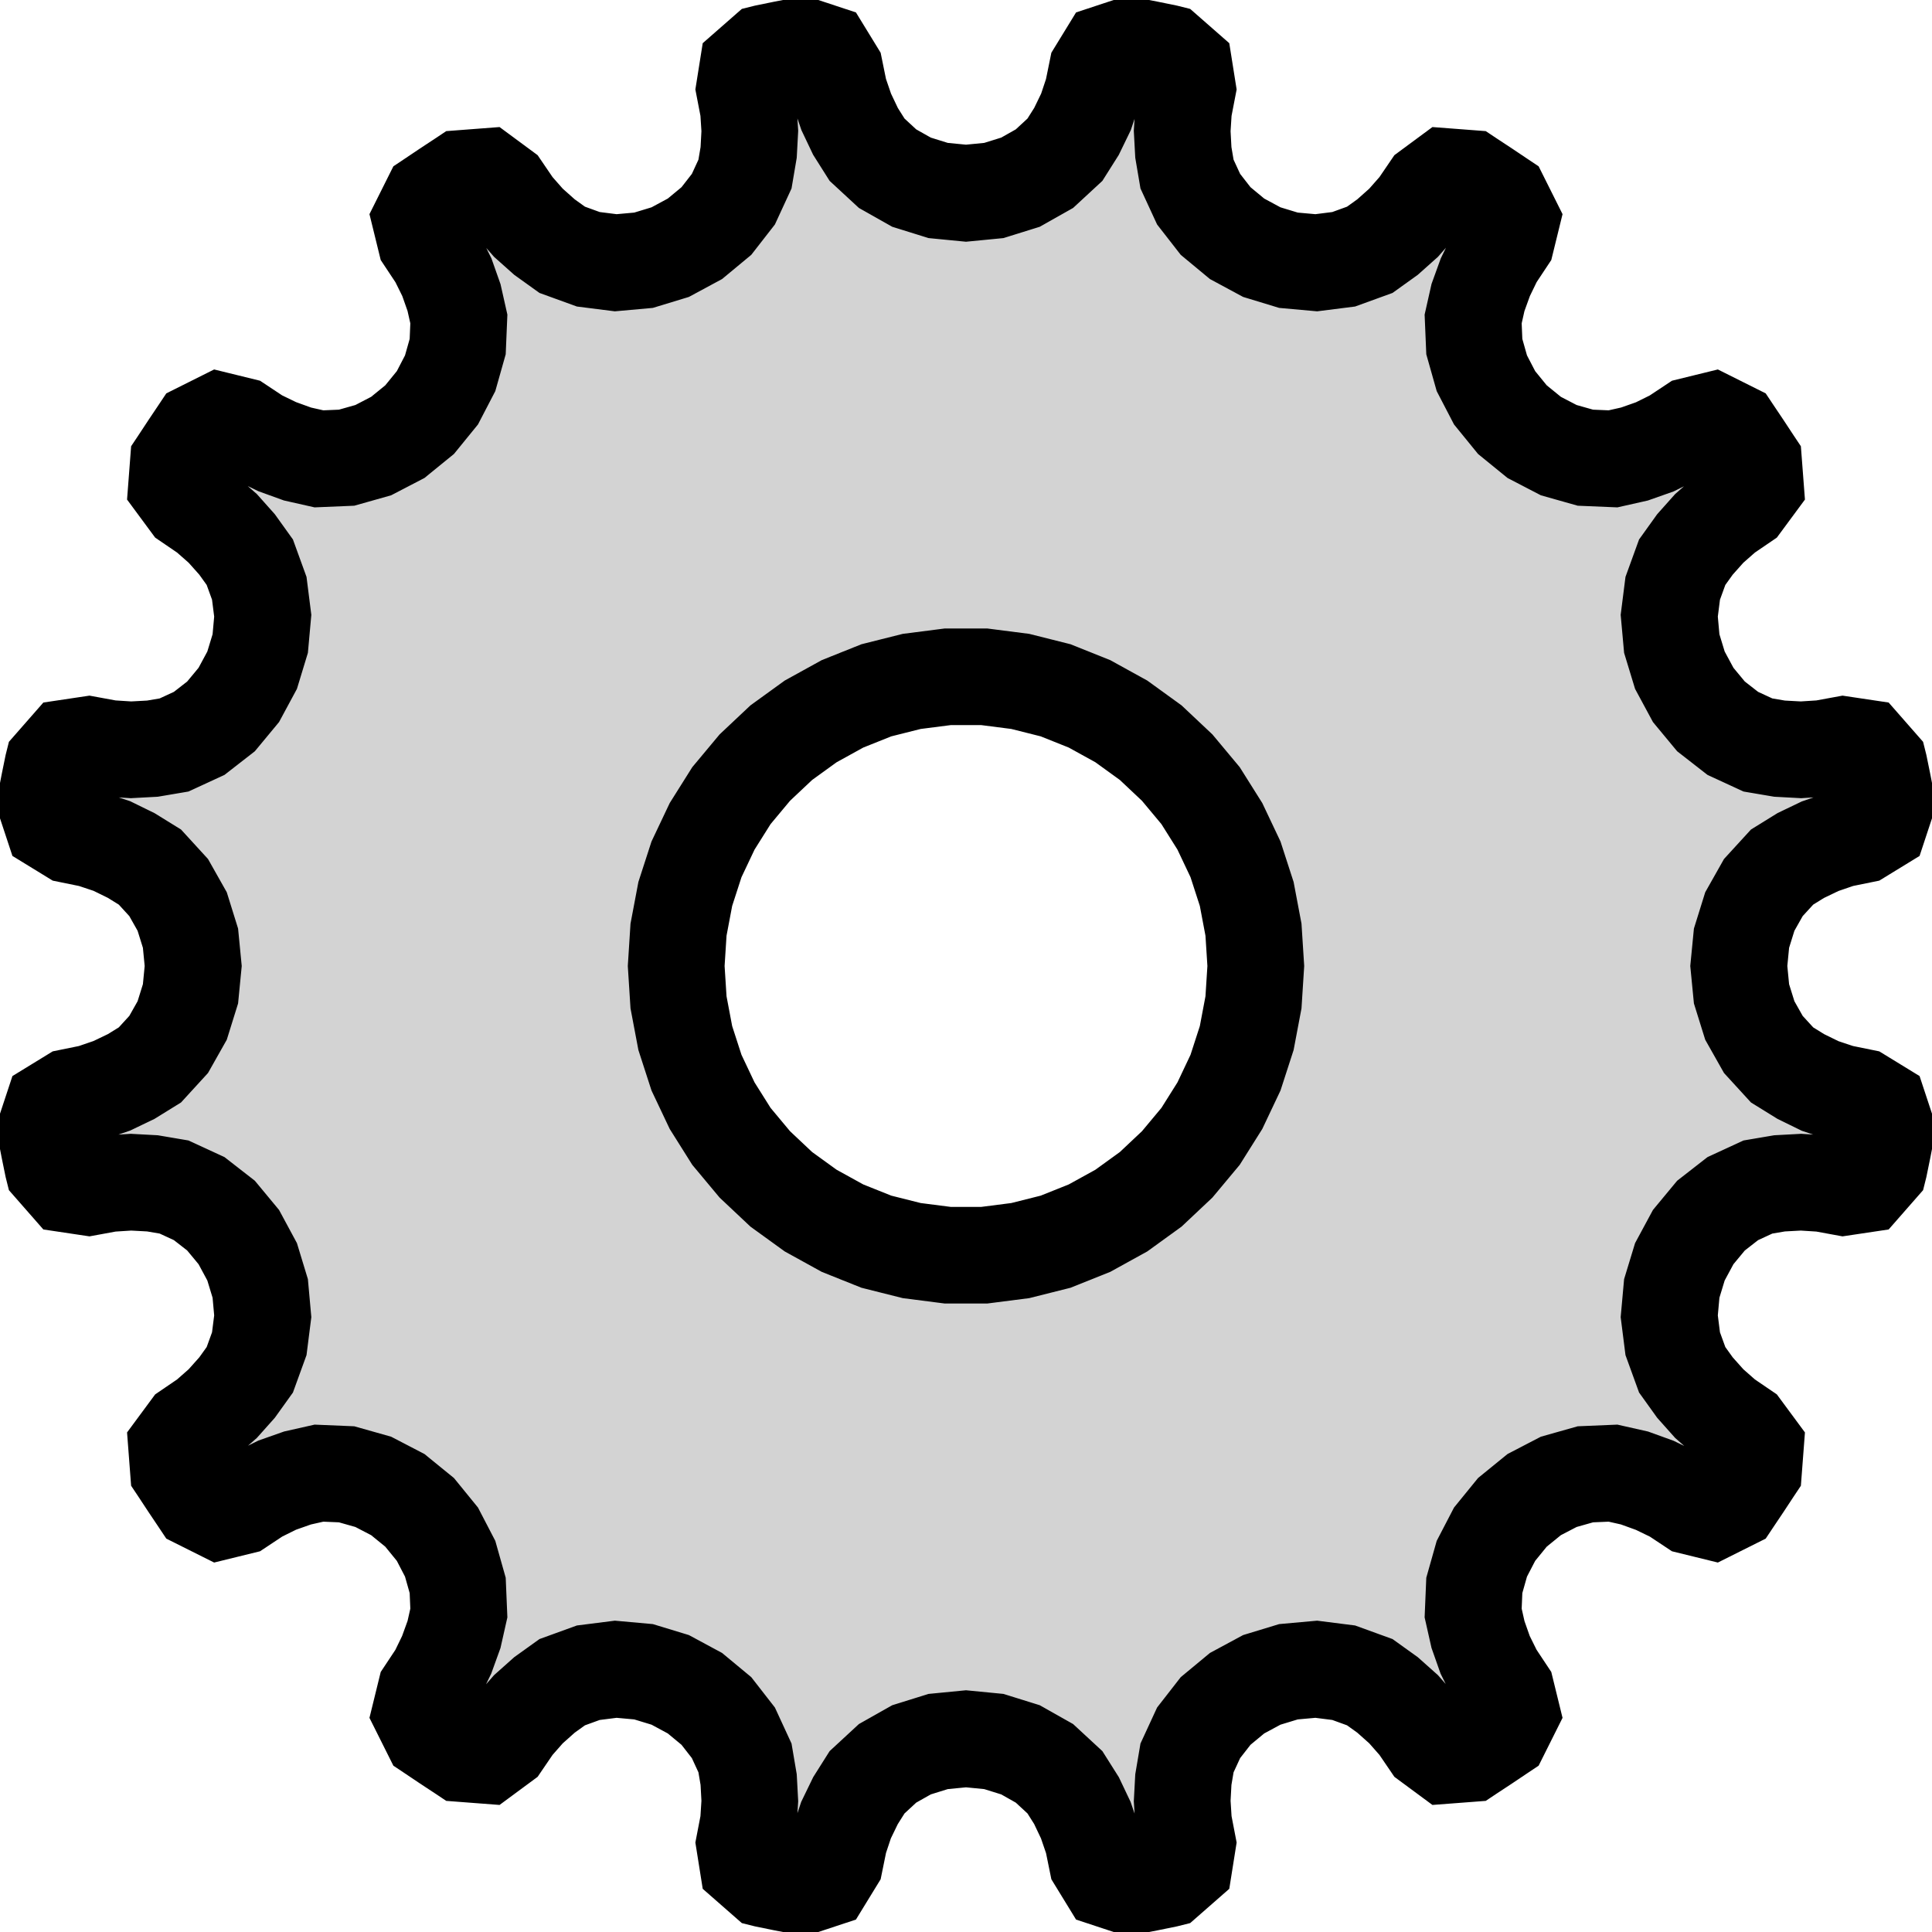
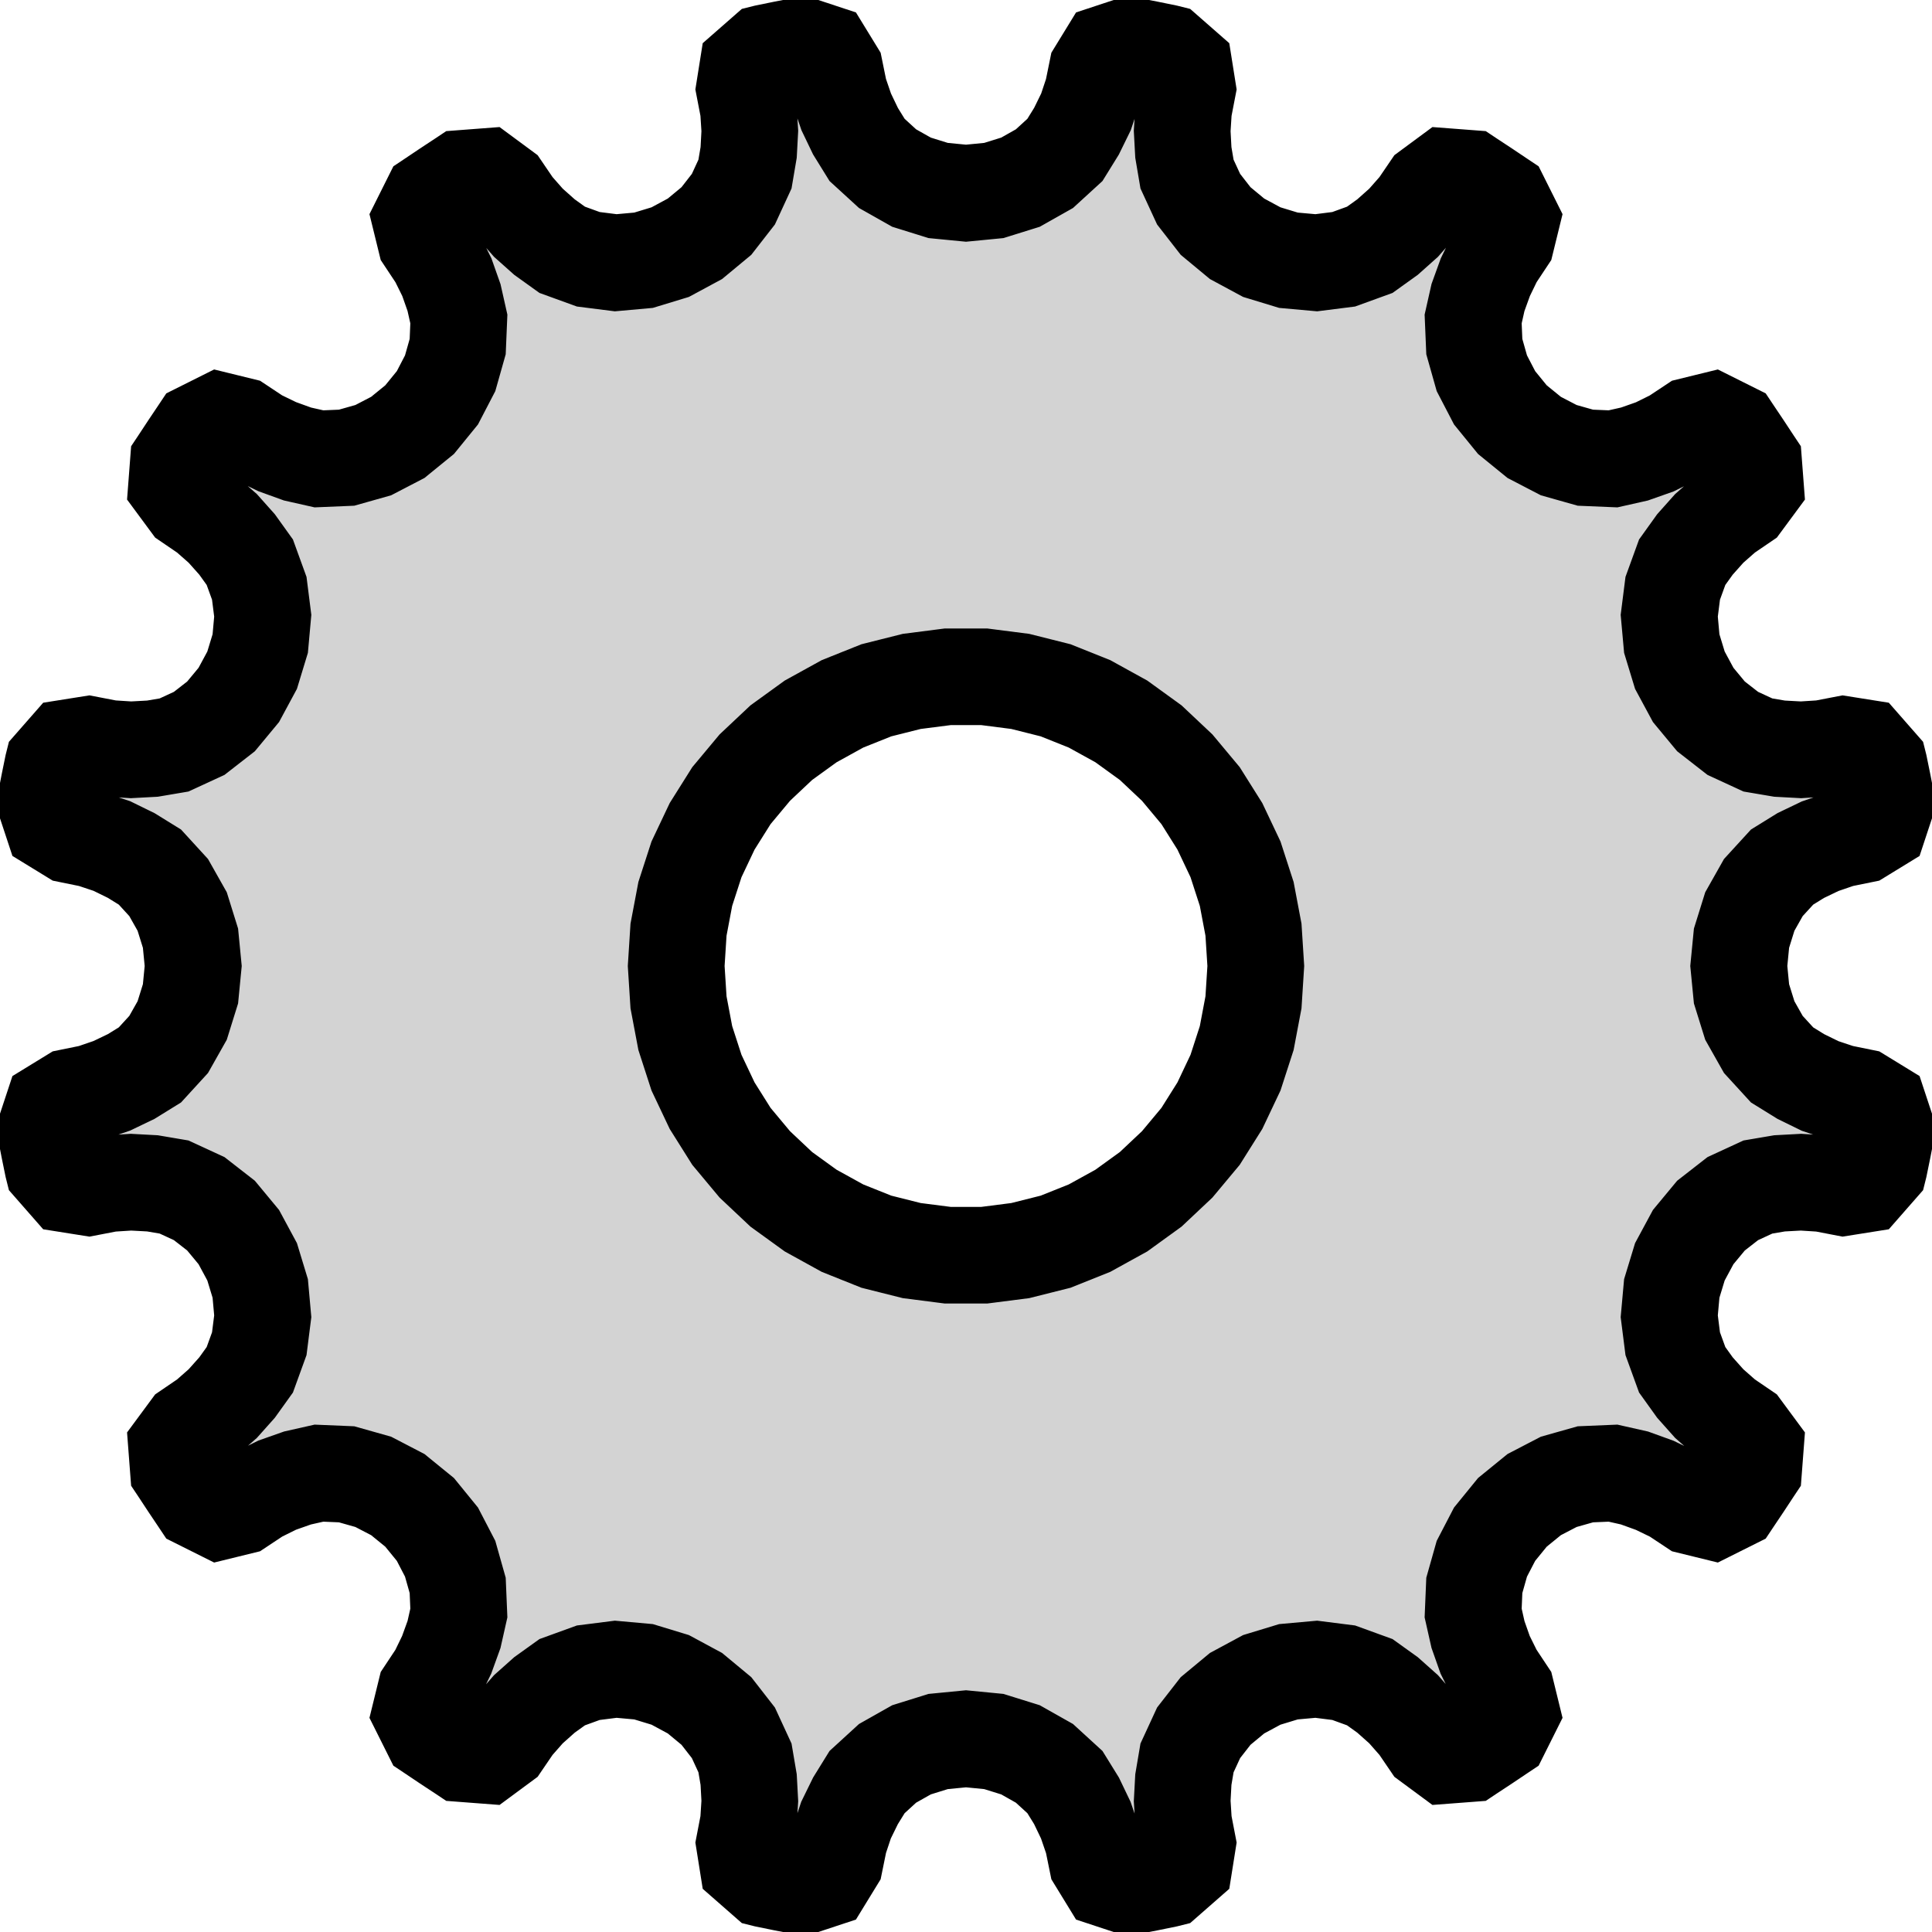
- <svg xmlns="http://www.w3.org/2000/svg" width="10mm" height="10mm" viewBox="-5 -115 10 10" version="1.1">
-   <path d=" M 0.851,-105.236 L 0.944,-105.254 L 1.037,-105.273 L 1.041,-105.274 L 1.13,-105.352 L 1.147,-105.459  L 1.126,-105.568 L 1.119,-105.678 L 1.125,-105.789 L 1.144,-105.901 L 1.204,-106.031 L 1.292,-106.144  L 1.403,-106.236 L 1.531,-106.305 L 1.669,-106.347 L 1.813,-106.36 L 1.955,-106.342 L 2.09,-106.293  L 2.182,-106.227 L 2.265,-106.153 L 2.338,-106.07 L 2.4,-105.979 L 2.488,-105.914 L 2.606,-105.923  L 2.609,-105.925 L 2.688,-105.977 L 2.767,-106.03 L 2.77,-106.032 L 2.823,-106.138 L 2.797,-106.244  L 2.736,-106.336 L 2.687,-106.435 L 2.65,-106.54 L 2.625,-106.651 L 2.631,-106.794 L 2.67,-106.932  L 2.736,-107.059 L 2.828,-107.172 L 2.941,-107.264 L 3.068,-107.33 L 3.206,-107.369 L 3.349,-107.375  L 3.46,-107.35 L 3.565,-107.312 L 3.664,-107.264 L 3.756,-107.203 L 3.862,-107.177 L 3.968,-107.23  L 3.97,-107.233 L 4.023,-107.312 L 4.075,-107.391 L 4.077,-107.394 L 4.086,-107.512 L 4.021,-107.6  L 3.93,-107.662 L 3.847,-107.735 L 3.773,-107.818 L 3.707,-107.91 L 3.658,-108.045 L 3.64,-108.187  L 3.653,-108.331 L 3.695,-108.469 L 3.764,-108.597 L 3.856,-108.708 L 3.969,-108.796 L 4.099,-108.856  L 4.211,-108.875 L 4.322,-108.881 L 4.432,-108.874 L 4.541,-108.854 L 4.648,-108.87 L 4.726,-108.959  L 4.727,-108.963 L 4.746,-109.056 L 4.764,-109.149 L 4.764,-109.153 L 4.727,-109.265 L 4.634,-109.322  L 4.526,-109.344 L 4.421,-109.379 L 4.321,-109.428 L 4.224,-109.488 L 4.127,-109.594 L 4.057,-109.718  L 4.014,-109.856 L 4,-110 L 4.014,-110.144 L 4.057,-110.282 L 4.127,-110.406 L 4.224,-110.512  L 4.321,-110.572 L 4.421,-110.62 L 4.526,-110.656 L 4.634,-110.678 L 4.727,-110.735 L 4.764,-110.847  L 4.764,-110.851 L 4.746,-110.944 L 4.727,-111.037 L 4.726,-111.041 L 4.648,-111.13 L 4.541,-111.146  L 4.432,-111.126 L 4.322,-111.119 L 4.211,-111.125 L 4.099,-111.144 L 3.969,-111.204 L 3.856,-111.292  L 3.764,-111.403 L 3.695,-111.531 L 3.653,-111.669 L 3.64,-111.813 L 3.658,-111.955 L 3.707,-112.09  L 3.773,-112.182 L 3.847,-112.265 L 3.93,-112.338 L 4.021,-112.4 L 4.086,-112.488 L 4.077,-112.606  L 4.075,-112.609 L 4.023,-112.688 L 3.97,-112.767 L 3.968,-112.77 L 3.862,-112.823 L 3.756,-112.797  L 3.664,-112.736 L 3.565,-112.687 L 3.46,-112.65 L 3.349,-112.625 L 3.206,-112.631 L 3.068,-112.67  L 2.941,-112.736 L 2.828,-112.828 L 2.736,-112.941 L 2.67,-113.068 L 2.631,-113.206 L 2.625,-113.349  L 2.65,-113.46 L 2.688,-113.565 L 2.736,-113.664 L 2.797,-113.756 L 2.823,-113.862 L 2.77,-113.968  L 2.767,-113.97 L 2.688,-114.023 L 2.609,-114.075 L 2.606,-114.077 L 2.488,-114.086 L 2.4,-114.021  L 2.338,-113.93 L 2.265,-113.847 L 2.182,-113.773 L 2.09,-113.707 L 1.955,-113.658 L 1.813,-113.64  L 1.669,-113.653 L 1.531,-113.695 L 1.403,-113.764 L 1.292,-113.856 L 1.204,-113.969 L 1.144,-114.099  L 1.125,-114.211 L 1.119,-114.322 L 1.126,-114.432 L 1.147,-114.541 L 1.13,-114.648 L 1.041,-114.726  L 1.037,-114.727 L 0.944,-114.746 L 0.851,-114.764 L 0.847,-114.764 L 0.735,-114.727 L 0.678,-114.634  L 0.656,-114.526 L 0.621,-114.421 L 0.572,-114.32 L 0.512,-114.225 L 0.406,-114.127 L 0.282,-114.057  L 0.144,-114.014 L 0,-114 L -0.144,-114.014 L -0.282,-114.057 L -0.406,-114.127 L -0.512,-114.225  L -0.572,-114.32 L -0.62,-114.421 L -0.656,-114.526 L -0.678,-114.634 L -0.735,-114.727 L -0.847,-114.764  L -0.851,-114.764 L -0.944,-114.746 L -1.037,-114.727 L -1.041,-114.726 L -1.13,-114.648 L -1.147,-114.541  L -1.126,-114.432 L -1.119,-114.322 L -1.125,-114.211 L -1.144,-114.099 L -1.204,-113.969 L -1.292,-113.856  L -1.403,-113.764 L -1.531,-113.695 L -1.669,-113.653 L -1.813,-113.64 L -1.955,-113.658 L -2.09,-113.707  L -2.182,-113.773 L -2.265,-113.847 L -2.338,-113.93 L -2.4,-114.021 L -2.488,-114.086 L -2.606,-114.077  L -2.609,-114.075 L -2.688,-114.023 L -2.767,-113.97 L -2.77,-113.968 L -2.823,-113.862 L -2.797,-113.756  L -2.736,-113.664 L -2.687,-113.565 L -2.65,-113.46 L -2.625,-113.349 L -2.631,-113.206 L -2.67,-113.068  L -2.736,-112.941 L -2.828,-112.828 L -2.941,-112.736 L -3.068,-112.67 L -3.206,-112.631 L -3.349,-112.625  L -3.46,-112.65 L -3.565,-112.688 L -3.664,-112.736 L -3.756,-112.797 L -3.862,-112.823 L -3.968,-112.77  L -3.97,-112.767 L -4.023,-112.688 L -4.075,-112.609 L -4.077,-112.606 L -4.086,-112.488 L -4.021,-112.4  L -3.93,-112.338 L -3.847,-112.265 L -3.773,-112.182 L -3.707,-112.09 L -3.658,-111.955 L -3.64,-111.813  L -3.653,-111.669 L -3.695,-111.531 L -3.764,-111.403 L -3.856,-111.292 L -3.969,-111.204 L -4.099,-111.144  L -4.211,-111.125 L -4.322,-111.119 L -4.432,-111.126 L -4.541,-111.146 L -4.648,-111.13 L -4.726,-111.041  L -4.727,-111.037 L -4.746,-110.944 L -4.764,-110.851 L -4.764,-110.847 L -4.727,-110.735 L -4.634,-110.678  L -4.526,-110.656 L -4.421,-110.621 L -4.321,-110.572 L -4.224,-110.512 L -4.127,-110.406 L -4.057,-110.282  L -4.014,-110.144 L -4,-110 L -4.014,-109.856 L -4.057,-109.718 L -4.127,-109.594 L -4.224,-109.488  L -4.321,-109.428 L -4.421,-109.38 L -4.526,-109.344 L -4.634,-109.322 L -4.727,-109.265 L -4.764,-109.153  L -4.764,-109.149 L -4.746,-109.056 L -4.727,-108.963 L -4.726,-108.959 L -4.648,-108.87 L -4.541,-108.854  L -4.432,-108.874 L -4.322,-108.881 L -4.211,-108.875 L -4.099,-108.856 L -3.969,-108.796 L -3.856,-108.708  L -3.764,-108.597 L -3.695,-108.469 L -3.653,-108.331 L -3.64,-108.187 L -3.658,-108.045 L -3.707,-107.91  L -3.773,-107.818 L -3.847,-107.735 L -3.93,-107.662 L -4.021,-107.6 L -4.086,-107.512 L -4.077,-107.394  L -4.075,-107.391 L -4.023,-107.312 L -3.97,-107.233 L -3.968,-107.23 L -3.862,-107.177 L -3.756,-107.203  L -3.664,-107.264 L -3.565,-107.313 L -3.46,-107.35 L -3.349,-107.375 L -3.206,-107.369 L -3.068,-107.33  L -2.941,-107.264 L -2.828,-107.172 L -2.736,-107.059 L -2.67,-106.932 L -2.631,-106.794 L -2.625,-106.651  L -2.65,-106.54 L -2.688,-106.435 L -2.736,-106.336 L -2.797,-106.244 L -2.823,-106.138 L -2.77,-106.032  L -2.767,-106.03 L -2.688,-105.977 L -2.609,-105.925 L -2.606,-105.923 L -2.488,-105.914 L -2.4,-105.979  L -2.338,-106.07 L -2.265,-106.153 L -2.182,-106.227 L -2.09,-106.293 L -1.955,-106.342 L -1.813,-106.36  L -1.669,-106.347 L -1.531,-106.305 L -1.403,-106.236 L -1.292,-106.144 L -1.204,-106.031 L -1.144,-105.901  L -1.125,-105.789 L -1.119,-105.678 L -1.126,-105.568 L -1.147,-105.459 L -1.13,-105.352 L -1.041,-105.274  L -1.037,-105.273 L -0.944,-105.254 L -0.851,-105.236 L -0.847,-105.236 L -0.735,-105.273 L -0.678,-105.366  L -0.656,-105.474 L -0.621,-105.579 L -0.572,-105.68 L -0.512,-105.775 L -0.406,-105.873 L -0.282,-105.943  L -0.144,-105.986 L 0,-106 L 0.144,-105.986 L 0.282,-105.943 L 0.406,-105.873 L 0.512,-105.775  L 0.572,-105.68 L 0.62,-105.579 L 0.656,-105.474 L 0.678,-105.366 L 0.735,-105.273 L 0.847,-105.236  z M -0.094,-108.503 L -0.281,-108.527 L -0.464,-108.573 L -0.639,-108.643 L -0.804,-108.734 L -0.956,-108.844  L -1.093,-108.973 L -1.214,-109.118 L -1.314,-109.277 L -1.395,-109.448 L -1.453,-109.627 L -1.488,-109.812  L -1.5,-110 L -1.488,-110.188 L -1.453,-110.373 L -1.395,-110.552 L -1.314,-110.723 L -1.214,-110.882  L -1.093,-111.027 L -0.956,-111.156 L -0.804,-111.266 L -0.639,-111.357 L -0.464,-111.427 L -0.281,-111.473  L -0.094,-111.497 L 0.094,-111.497 L 0.281,-111.473 L 0.464,-111.427 L 0.639,-111.357 L 0.804,-111.266  L 0.956,-111.156 L 1.093,-111.027 L 1.214,-110.882 L 1.314,-110.723 L 1.395,-110.552 L 1.453,-110.373  L 1.488,-110.188 L 1.5,-110 L 1.488,-109.812 L 1.453,-109.627 L 1.395,-109.448 L 1.314,-109.277  L 1.214,-109.118 L 1.093,-108.973 L 0.956,-108.844 L 0.804,-108.734 L 0.639,-108.643 L 0.464,-108.573  L 0.281,-108.527 L 0.094,-108.503 z " stroke="black" fill="lightgray" stroke-width="0.5" />
+ <svg xmlns="http://www.w3.org/2000/svg" width="10mm" height="10mm" viewBox="-5 -5 10 10" version="1.1">
+   <path d=" M 0.851,4.764 L 0.944,4.746 L 1.037,4.727 L 1.041,4.726 L 1.13,4.648 L 1.147,4.541  L 1.126,4.432 L 1.119,4.322 L 1.125,4.211 L 1.144,4.099 L 1.204,3.969 L 1.292,3.856  L 1.403,3.764 L 1.531,3.695 L 1.669,3.653 L 1.813,3.64 L 1.955,3.658 L 2.09,3.707  L 2.182,3.773 L 2.265,3.847 L 2.338,3.93 L 2.4,4.021 L 2.488,4.086 L 2.606,4.077  L 2.609,4.075 L 2.688,4.023 L 2.767,3.97 L 2.77,3.968 L 2.823,3.862 L 2.797,3.756  L 2.736,3.664 L 2.687,3.565 L 2.65,3.46 L 2.625,3.349 L 2.631,3.206 L 2.67,3.068  L 2.736,2.941 L 2.828,2.828 L 2.941,2.736 L 3.068,2.67 L 3.206,2.631 L 3.349,2.625  L 3.46,2.65 L 3.565,2.688 L 3.664,2.736 L 3.756,2.797 L 3.862,2.823 L 3.968,2.77  L 3.97,2.767 L 4.023,2.688 L 4.075,2.609 L 4.077,2.606 L 4.086,2.488 L 4.021,2.4  L 3.93,2.338 L 3.847,2.265 L 3.773,2.182 L 3.707,2.09 L 3.658,1.955 L 3.64,1.813  L 3.653,1.669 L 3.695,1.531 L 3.764,1.403 L 3.856,1.292 L 3.969,1.204 L 4.099,1.144  L 4.211,1.125 L 4.322,1.119 L 4.432,1.126 L 4.541,1.147 L 4.648,1.13 L 4.726,1.041  L 4.727,1.037 L 4.746,0.944 L 4.764,0.851 L 4.764,0.847 L 4.727,0.735 L 4.634,0.678  L 4.526,0.656 L 4.421,0.621 L 4.321,0.572 L 4.224,0.512 L 4.127,0.406 L 4.057,0.282  L 4.014,0.144 L 4,-0 L 4.014,-0.144 L 4.057,-0.282 L 4.127,-0.406 L 4.224,-0.512  L 4.321,-0.572 L 4.421,-0.62 L 4.526,-0.656 L 4.634,-0.678 L 4.727,-0.735 L 4.764,-0.847  L 4.764,-0.851 L 4.746,-0.944 L 4.727,-1.037 L 4.726,-1.041 L 4.648,-1.13 L 4.541,-1.147  L 4.432,-1.126 L 4.322,-1.119 L 4.211,-1.125 L 4.099,-1.144 L 3.969,-1.204 L 3.856,-1.292  L 3.764,-1.403 L 3.695,-1.531 L 3.653,-1.669 L 3.64,-1.813 L 3.658,-1.955 L 3.707,-2.09  L 3.773,-2.182 L 3.847,-2.265 L 3.93,-2.338 L 4.021,-2.4 L 4.086,-2.488 L 4.077,-2.606  L 4.075,-2.609 L 4.023,-2.688 L 3.97,-2.767 L 3.968,-2.77 L 3.862,-2.823 L 3.756,-2.797  L 3.664,-2.736 L 3.565,-2.687 L 3.46,-2.65 L 3.349,-2.625 L 3.206,-2.631 L 3.068,-2.67  L 2.941,-2.736 L 2.828,-2.828 L 2.736,-2.941 L 2.67,-3.068 L 2.631,-3.206 L 2.625,-3.349  L 2.65,-3.46 L 2.688,-3.565 L 2.736,-3.664 L 2.797,-3.756 L 2.823,-3.862 L 2.77,-3.968  L 2.767,-3.97 L 2.688,-4.023 L 2.609,-4.075 L 2.606,-4.077 L 2.488,-4.086 L 2.4,-4.021  L 2.338,-3.93 L 2.265,-3.847 L 2.182,-3.773 L 2.09,-3.707 L 1.955,-3.658 L 1.813,-3.64  L 1.669,-3.653 L 1.531,-3.695 L 1.403,-3.764 L 1.292,-3.856 L 1.204,-3.969 L 1.144,-4.099  L 1.125,-4.211 L 1.119,-4.322 L 1.126,-4.432 L 1.147,-4.541 L 1.13,-4.648 L 1.041,-4.726  L 1.037,-4.727 L 0.944,-4.746 L 0.851,-4.764 L 0.847,-4.764 L 0.735,-4.727 L 0.678,-4.634  L 0.656,-4.526 L 0.621,-4.421 L 0.572,-4.321 L 0.512,-4.224 L 0.406,-4.127 L 0.282,-4.057  L 0.144,-4.014 L 0,-4 L -0.144,-4.014 L -0.282,-4.057 L -0.406,-4.127 L -0.512,-4.224  L -0.572,-4.321 L -0.62,-4.421 L -0.656,-4.526 L -0.678,-4.634 L -0.735,-4.727 L -0.847,-4.764  L -0.851,-4.764 L -0.944,-4.746 L -1.037,-4.727 L -1.041,-4.726 L -1.13,-4.648 L -1.147,-4.541  L -1.126,-4.432 L -1.119,-4.322 L -1.125,-4.211 L -1.144,-4.099 L -1.204,-3.969 L -1.292,-3.856  L -1.403,-3.764 L -1.531,-3.695 L -1.669,-3.653 L -1.813,-3.64 L -1.955,-3.658 L -2.09,-3.707  L -2.182,-3.773 L -2.265,-3.847 L -2.338,-3.93 L -2.4,-4.021 L -2.488,-4.086 L -2.606,-4.077  L -2.609,-4.075 L -2.688,-4.023 L -2.767,-3.97 L -2.77,-3.968 L -2.823,-3.862 L -2.797,-3.756  L -2.736,-3.664 L -2.687,-3.565 L -2.65,-3.46 L -2.625,-3.349 L -2.631,-3.206 L -2.67,-3.068  L -2.736,-2.941 L -2.828,-2.828 L -2.941,-2.736 L -3.068,-2.67 L -3.206,-2.631 L -3.349,-2.625  L -3.46,-2.65 L -3.565,-2.688 L -3.664,-2.736 L -3.756,-2.797 L -3.862,-2.823 L -3.968,-2.77  L -3.97,-2.767 L -4.023,-2.688 L -4.075,-2.609 L -4.077,-2.606 L -4.086,-2.488 L -4.021,-2.4  L -3.93,-2.338 L -3.847,-2.265 L -3.773,-2.182 L -3.707,-2.09 L -3.658,-1.955 L -3.64,-1.813  L -3.653,-1.669 L -3.695,-1.531 L -3.764,-1.403 L -3.856,-1.292 L -3.969,-1.204 L -4.099,-1.144  L -4.211,-1.125 L -4.322,-1.119 L -4.432,-1.126 L -4.541,-1.147 L -4.648,-1.13 L -4.726,-1.041  L -4.727,-1.037 L -4.746,-0.944 L -4.764,-0.851 L -4.764,-0.847 L -4.727,-0.735 L -4.634,-0.678  L -4.526,-0.656 L -4.421,-0.621 L -4.321,-0.572 L -4.224,-0.512 L -4.127,-0.406 L -4.057,-0.282  L -4.014,-0.144 L -4,-0 L -4.014,0.144 L -4.057,0.282 L -4.127,0.406 L -4.224,0.512  L -4.321,0.572 L -4.421,0.62 L -4.526,0.656 L -4.634,0.678 L -4.727,0.735 L -4.764,0.847  L -4.764,0.851 L -4.746,0.944 L -4.727,1.037 L -4.726,1.041 L -4.648,1.13 L -4.541,1.147  L -4.432,1.126 L -4.322,1.119 L -4.211,1.125 L -4.099,1.144 L -3.969,1.204 L -3.856,1.292  L -3.764,1.403 L -3.695,1.531 L -3.653,1.669 L -3.64,1.813 L -3.658,1.955 L -3.707,2.09  L -3.773,2.182 L -3.847,2.265 L -3.93,2.338 L -4.021,2.4 L -4.086,2.488 L -4.077,2.606  L -4.075,2.609 L -4.023,2.688 L -3.97,2.767 L -3.968,2.77 L -3.862,2.823 L -3.756,2.797  L -3.664,2.736 L -3.565,2.687 L -3.46,2.65 L -3.349,2.625 L -3.206,2.631 L -3.068,2.67  L -2.941,2.736 L -2.828,2.828 L -2.736,2.941 L -2.67,3.068 L -2.631,3.206 L -2.625,3.349  L -2.65,3.46 L -2.688,3.565 L -2.736,3.664 L -2.797,3.756 L -2.823,3.862 L -2.77,3.968  L -2.767,3.97 L -2.688,4.023 L -2.609,4.075 L -2.606,4.077 L -2.488,4.086 L -2.4,4.021  L -2.338,3.93 L -2.265,3.847 L -2.182,3.773 L -2.09,3.707 L -1.955,3.658 L -1.813,3.64  L -1.669,3.653 L -1.531,3.695 L -1.403,3.764 L -1.292,3.856 L -1.204,3.969 L -1.144,4.099  L -1.125,4.211 L -1.119,4.322 L -1.126,4.432 L -1.147,4.541 L -1.13,4.648 L -1.041,4.726  L -1.037,4.727 L -0.944,4.746 L -0.851,4.764 L -0.847,4.764 L -0.735,4.727 L -0.678,4.634  L -0.656,4.526 L -0.621,4.421 L -0.572,4.321 L -0.512,4.224 L -0.406,4.127 L -0.282,4.057  L -0.144,4.014 L 0,4 L 0.144,4.014 L 0.282,4.057 L 0.406,4.127 L 0.512,4.224  L 0.572,4.321 L 0.62,4.421 L 0.656,4.526 L 0.678,4.634 L 0.735,4.727 L 0.847,4.764  z M -0.094,1.497 L -0.281,1.473 L -0.464,1.427 L -0.639,1.357 L -0.804,1.266 L -0.956,1.156  L -1.093,1.027 L -1.214,0.882 L -1.314,0.723 L -1.395,0.552 L -1.453,0.373 L -1.488,0.188  L -1.5,-0 L -1.488,-0.188 L -1.453,-0.373 L -1.395,-0.552 L -1.314,-0.723 L -1.214,-0.882  L -1.093,-1.027 L -0.956,-1.156 L -0.804,-1.266 L -0.639,-1.357 L -0.464,-1.427 L -0.281,-1.473  L -0.094,-1.497 L 0.094,-1.497 L 0.281,-1.473 L 0.464,-1.427 L 0.639,-1.357 L 0.804,-1.266  L 0.956,-1.156 L 1.093,-1.027 L 1.214,-0.882 L 1.314,-0.723 L 1.395,-0.552 L 1.453,-0.373  L 1.488,-0.188 L 1.5,-0 L 1.488,0.188 L 1.453,0.373 L 1.395,0.552 L 1.314,0.723  L 1.214,0.882 L 1.093,1.027 L 0.956,1.156 L 0.804,1.266 L 0.639,1.357 L 0.464,1.427  L 0.281,1.473 L 0.094,1.497 z " stroke="black" fill="lightgray" stroke-width="0.5" />
</svg>
